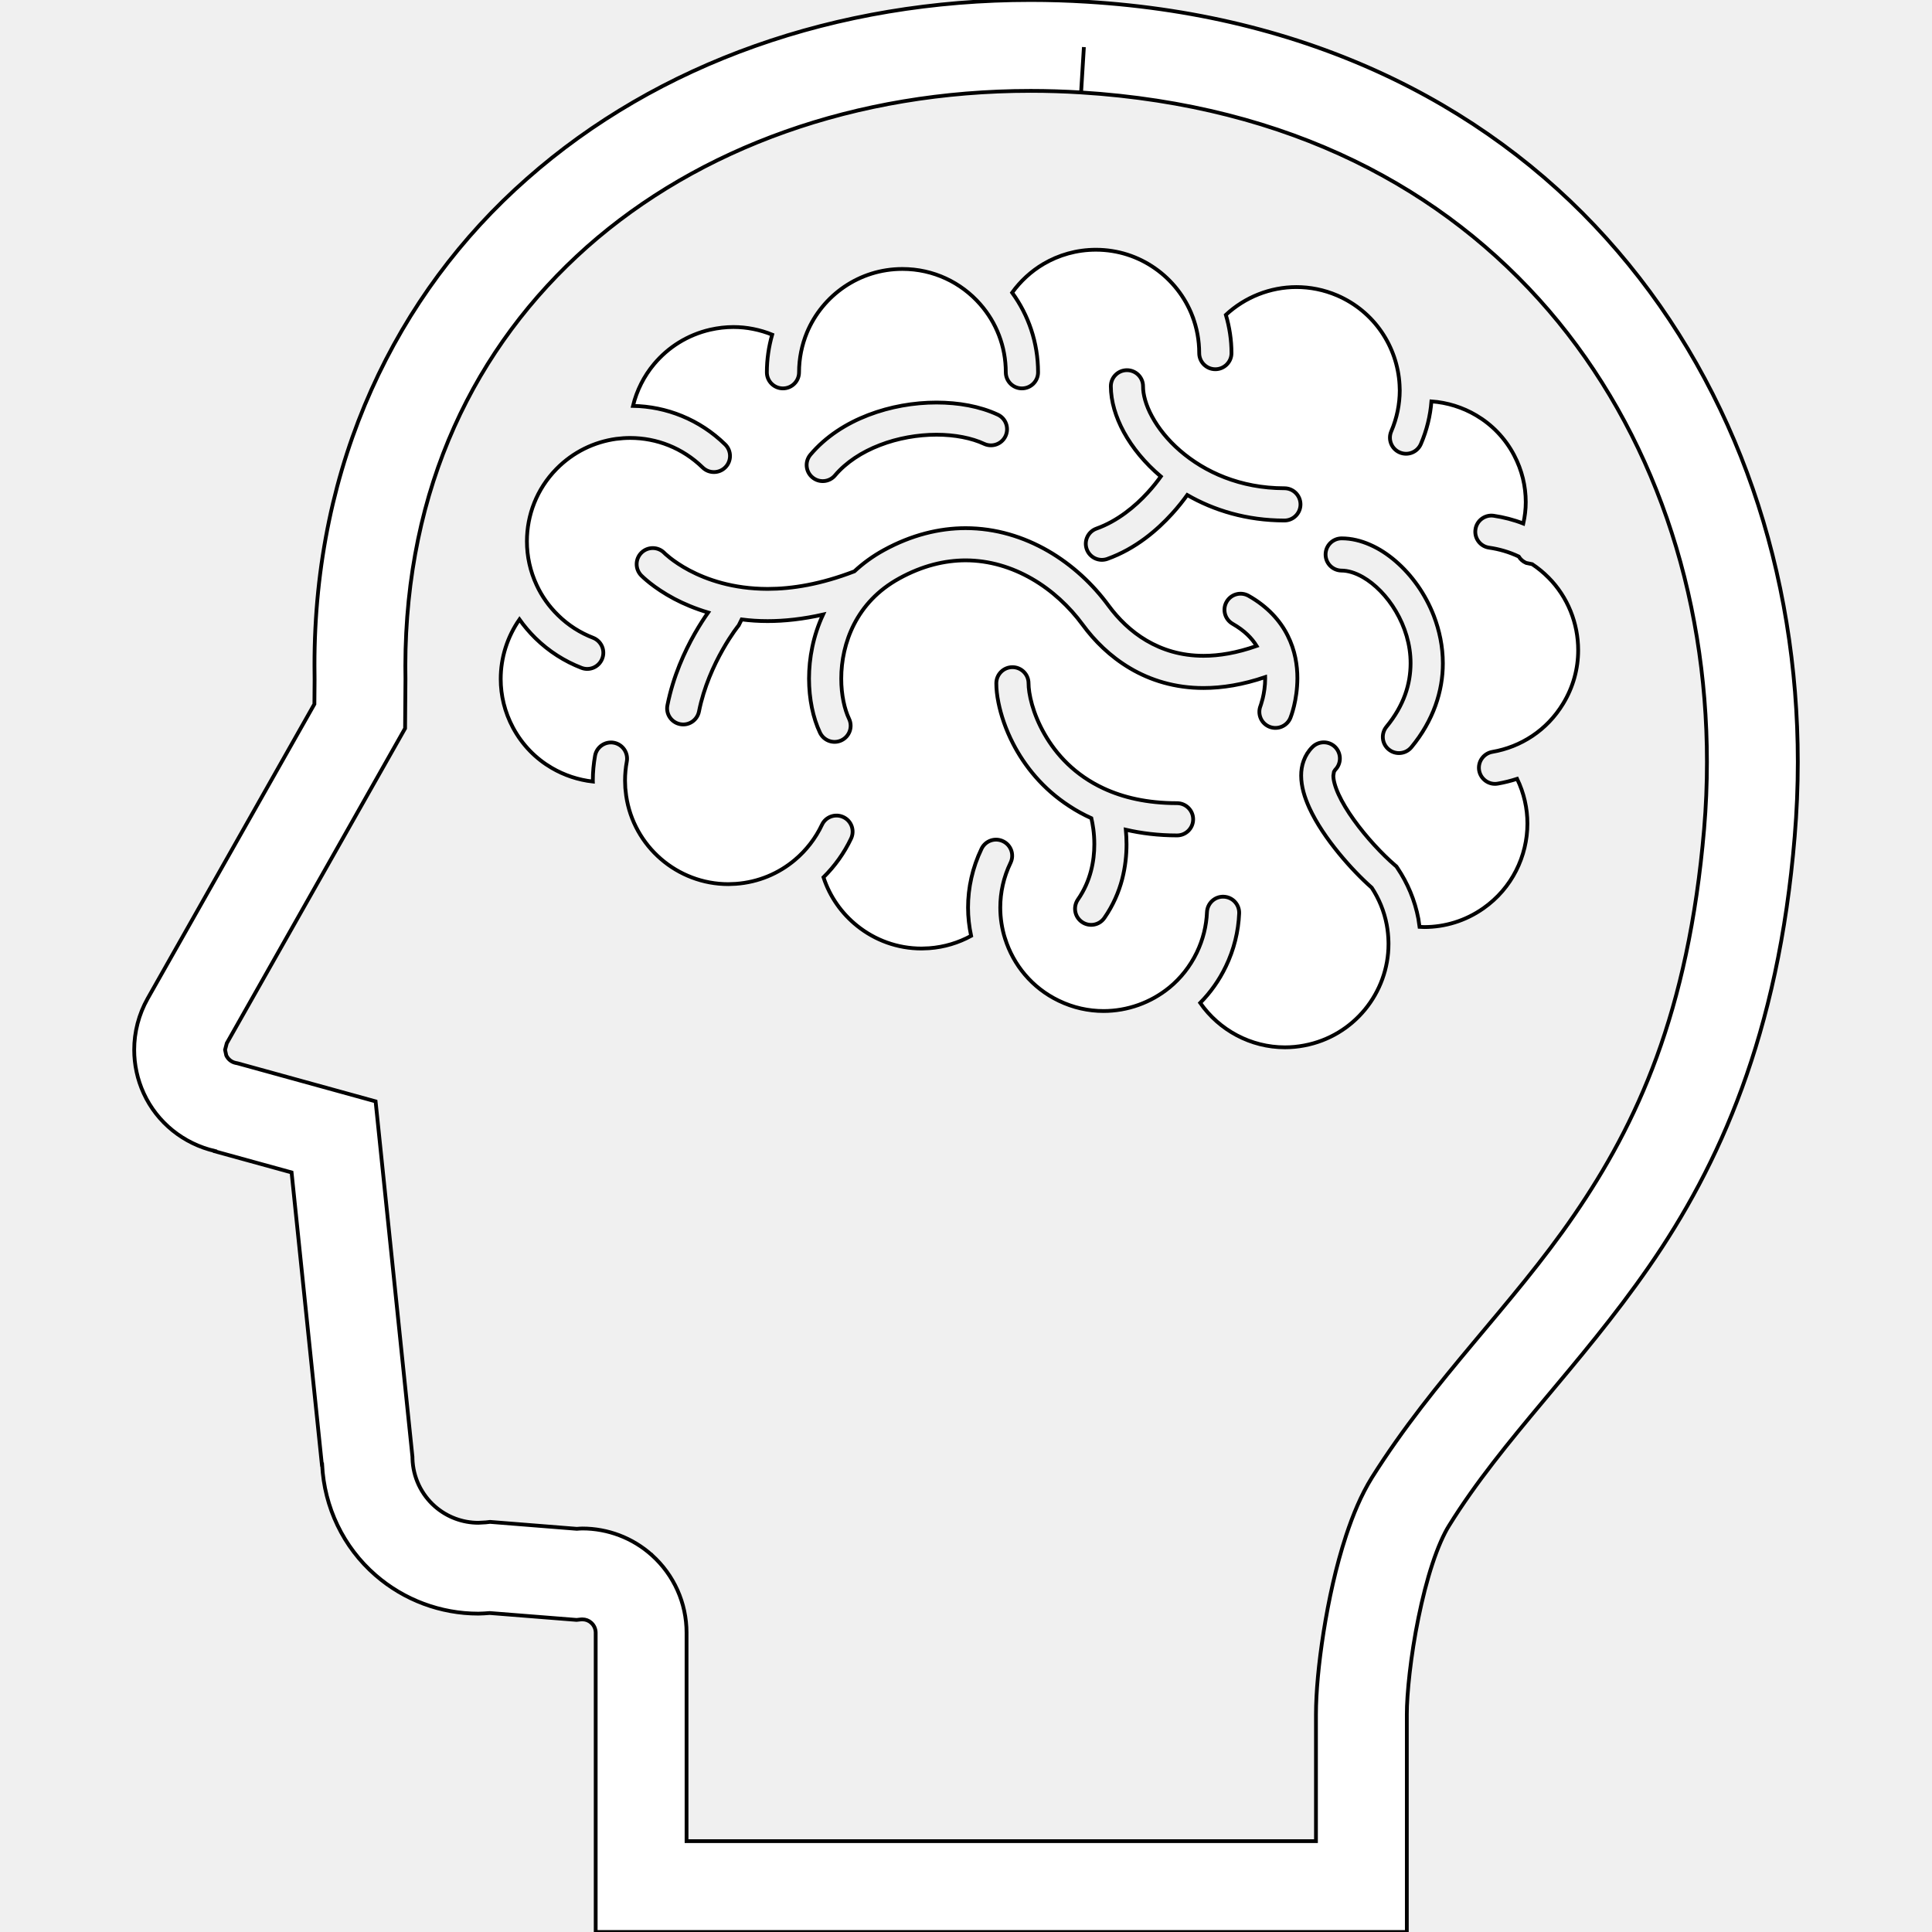
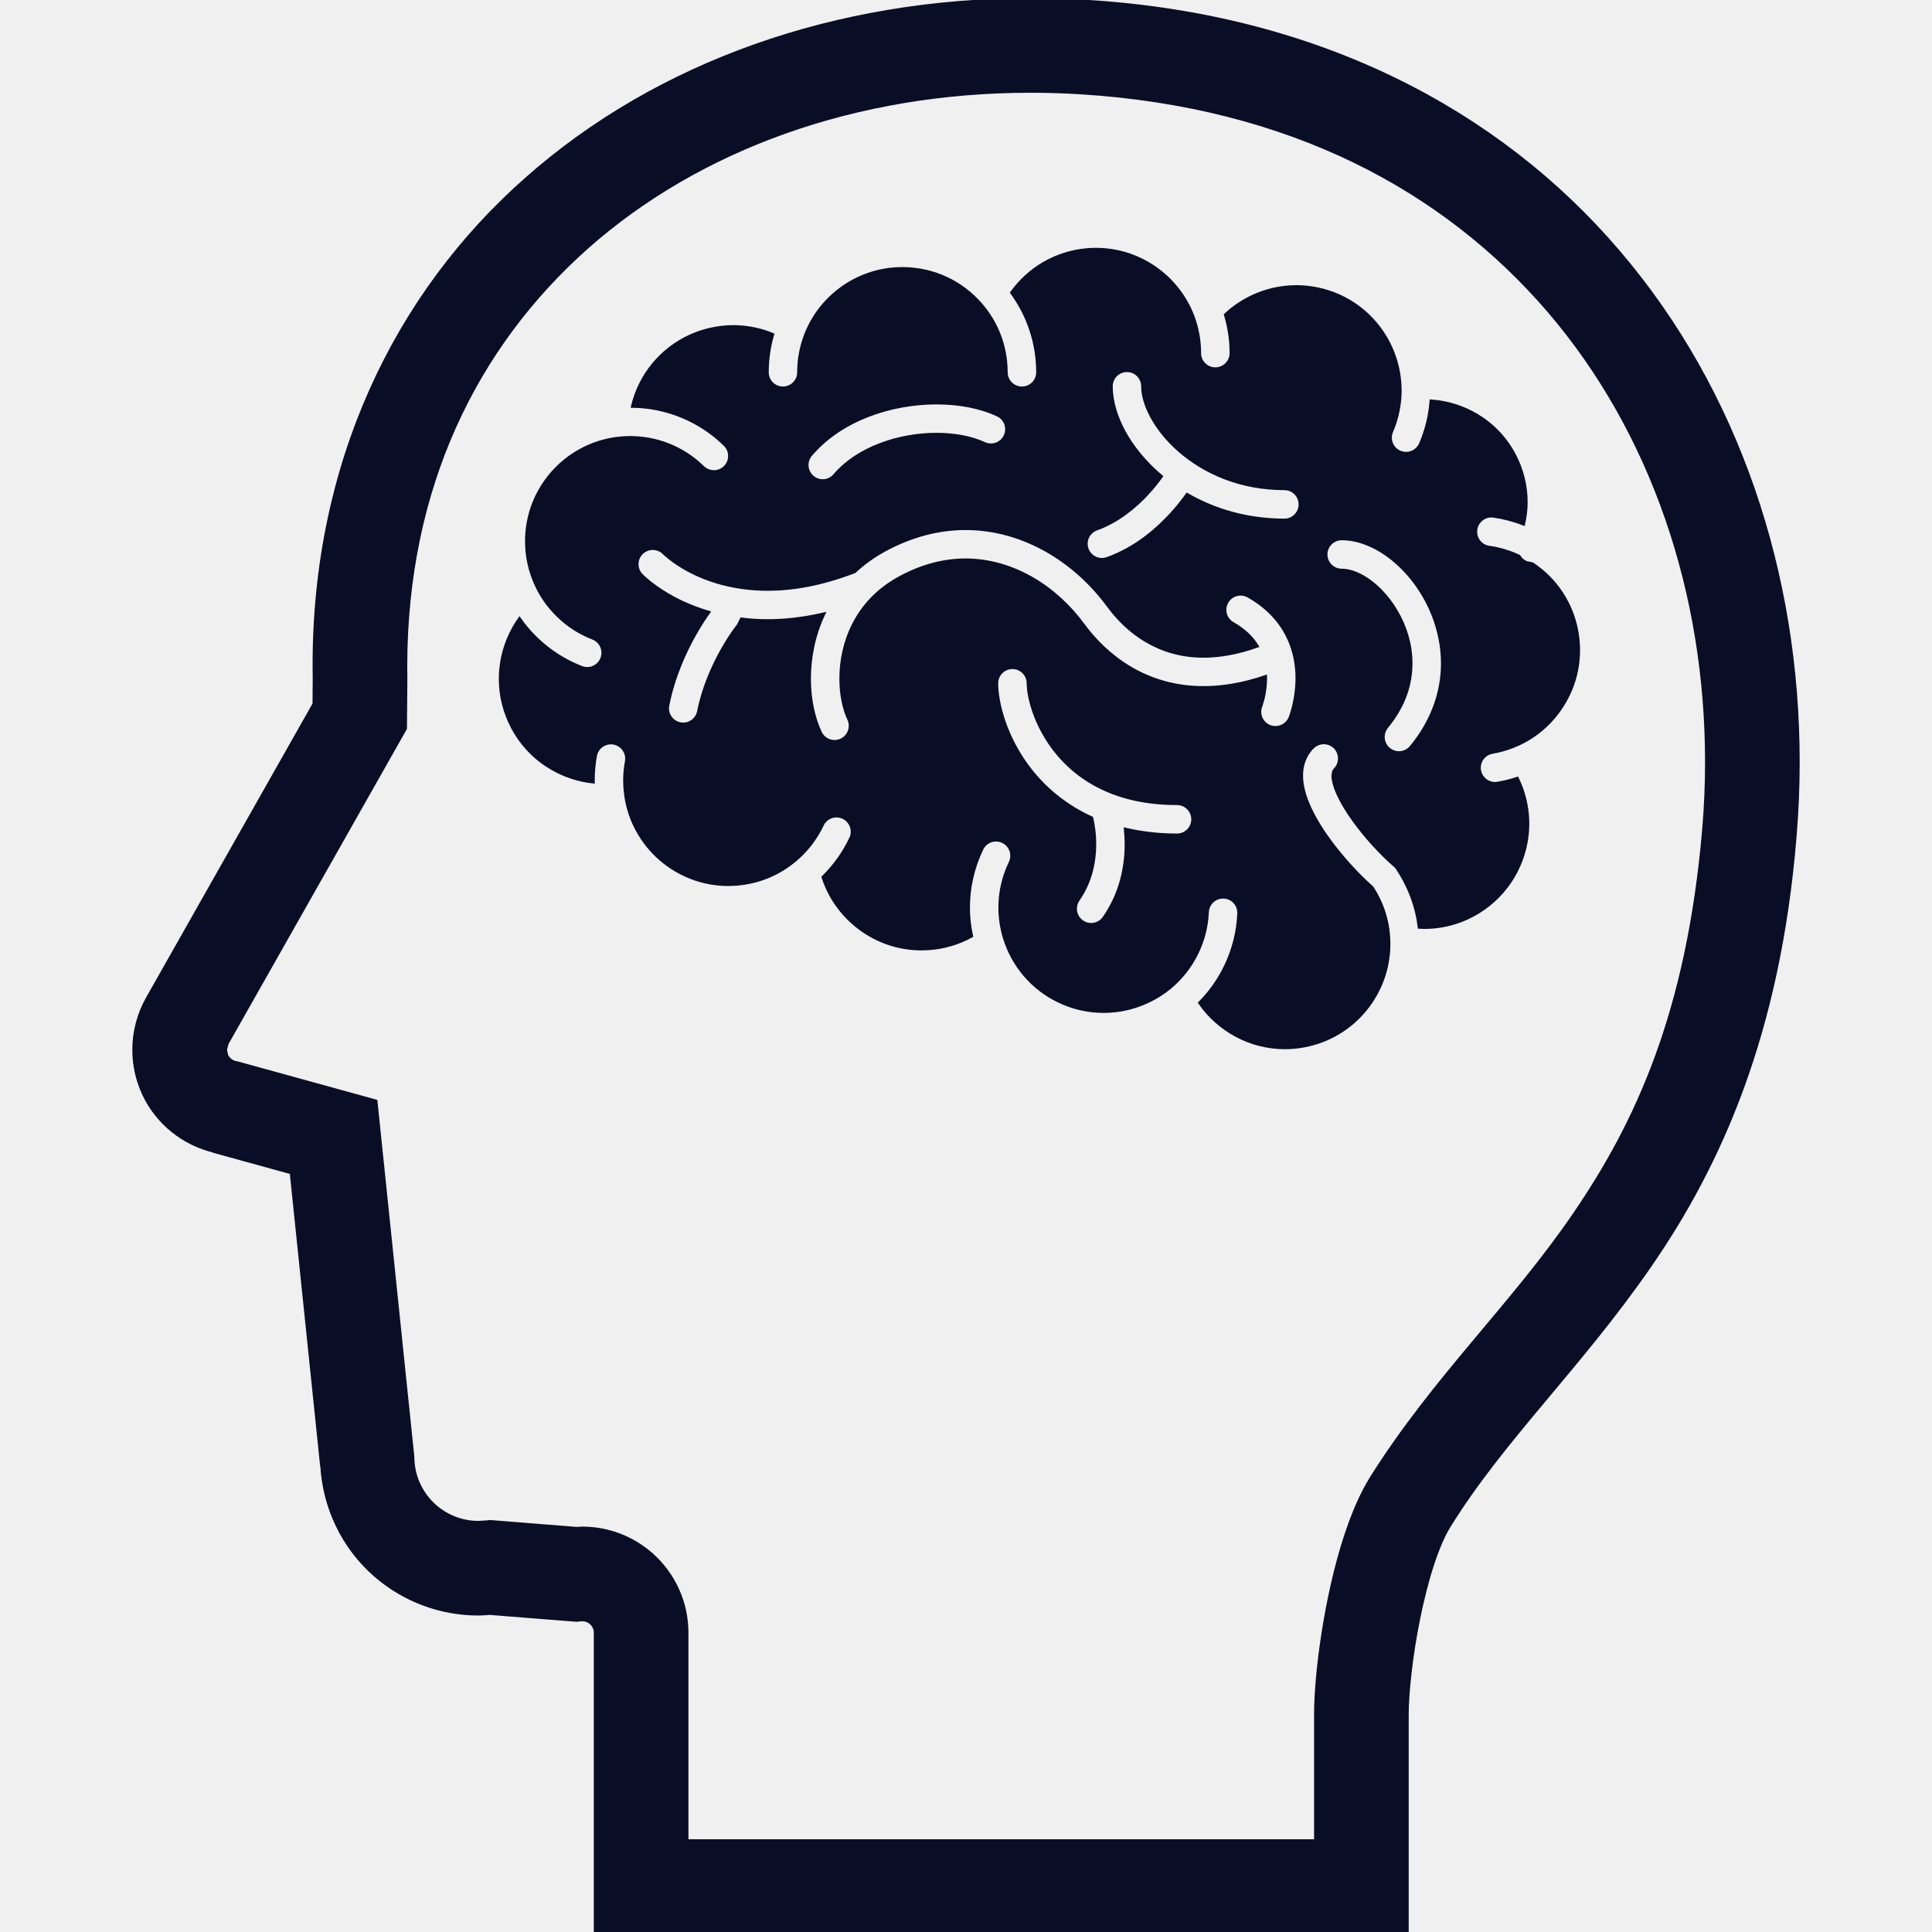
- <svg xmlns="http://www.w3.org/2000/svg" height="800px" width="800px" version="1.1" id="_x32_" viewBox="0 0 512 512" xml:space="preserve" fill="#000000" stroke="#000000">
+ <svg xmlns="http://www.w3.org/2000/svg" height="800px" width="800px" version="1.1" id="_x32_" viewBox="0 0 512 512" xml:space="preserve" fill="#090E26" stroke="#090E26">
  <g id="SVGRepo_bgCarrier" stroke-width="0" />
  <g id="SVGRepo_tracerCarrier" stroke-linecap="round" stroke-linejoin="round" />
  <g id="SVGRepo_iconCarrier">
-     <style type="text/css"> .st0{fill:#ffffff;} </style>
+     <style type="text/css"> .st0{fill:#090E26;} </style>
    <g>
      <path class="st0" d="M410.34,153.043c-1.278-1.293-2.712-2.477-4.288-3.527l-1.615-0.337c-0.846-0.368-1.52-0.972-1.96-1.702 c-2.524-1.191-5.166-1.959-7.854-2.343c-2.321-0.322-3.951-2.477-3.614-4.814c0.313-2.336,2.484-3.966,4.805-3.645 c2.658,0.392,5.322,1.067,7.878,2.07c0.415-1.866,0.65-3.771,0.65-5.691c-0.008-4.202-0.995-8.443-3.096-12.433 c-2.399-4.562-5.918-8.121-10.034-10.55c-3.606-2.132-7.682-3.402-11.868-3.7c-0.305,3.817-1.214,7.619-2.798,11.303 c-0.941,2.163-3.441,3.159-5.612,2.226c-2.164-0.925-3.167-3.433-2.234-5.597c1.52-3.55,2.234-7.203,2.25-10.825l-0.055-1.544 c-0.29-5.017-1.952-9.861-4.782-13.992c-2.83-4.124-6.796-7.502-11.734-9.642c-3.543-1.513-7.212-2.226-10.826-2.226 c-6.922,0-13.624,2.666-18.687,7.368c0.948,3.222,1.489,6.616,1.489,10.144c0,2.352-1.928,4.264-4.28,4.264 s-4.272-1.912-4.272-4.264c0-3.457-0.635-6.734-1.795-9.783h0.008c-1.968-5.134-5.448-9.555-9.908-12.675 c-4.445-3.119-9.83-4.946-15.693-4.946c-5.087,0-9.83,1.388-13.906,3.786c-3.261,1.928-6.075,4.531-8.285,7.588 c4.319,5.918,6.874,13.232,6.874,21.118c0,2.351-1.92,4.256-4.28,4.256c-2.352,0-4.272-1.905-4.272-4.256 c0-6.929-2.548-13.232-6.788-18.053c-5.032-5.746-12.377-9.343-20.608-9.343c-5.714,0-10.974,1.732-15.372,4.711 c-4.382,2.979-7.87,7.196-9.932,12.15c-1.332,3.237-2.093,6.804-2.093,10.535c0,2.351-1.905,4.256-4.264,4.256 c-2.36,0-4.264-1.905-4.264-4.256c0-3.465,0.502-6.804,1.411-9.987c-3.214-1.301-6.694-2.022-10.268-2.022 c-2.03,0-4.068,0.235-6.138,0.698c-6.083,1.403-11.17,4.68-14.894,9.116c-2.681,3.199-4.594,7-5.589,11.084 c8.819,0.156,17.629,3.566,24.434,10.229c1.678,1.654,1.709,4.351,0.063,6.028c-1.654,1.693-4.351,1.709-6.036,0.07 c-5.346-5.212-12.236-7.823-19.166-7.831c-1.238,0-2.477,0.086-3.716,0.243h-0.015h-0.008c-5.808,0.807-11.405,3.456-15.85,7.988 c-5.221,5.33-7.808,12.213-7.815,19.158c0,3.959,0.862,7.948,2.586,11.617c1.34,2.892,3.222,5.589,5.652,7.956v0.007 c2.744,2.697,5.911,4.688,9.29,5.989c2.186,0.855,3.292,3.324,2.43,5.518c-0.854,2.211-3.316,3.309-5.518,2.446 c-4.413-1.709-8.583-4.326-12.19-7.862c-1.575-1.552-2.979-3.206-4.224-4.961c-3.222,4.617-4.97,10.142-4.97,15.771 c0,4.359,1.043,8.756,3.245,12.887c2.477,4.625,6.06,8.231,10.277,10.692c3.331,1.952,7.055,3.183,10.896,3.614l-0.008-0.259 c0-2.258,0.212-4.468,0.596-6.616c0.439-2.32,2.673-3.834,4.978-3.418c2.32,0.431,3.849,2.657,3.433,4.977 c-0.306,1.638-0.47,3.339-0.47,5.056l0.07,1.984l0.227,1.999v0.023l0.008,0.039c1.96,13.389,13.53,23.398,27.075,23.398 l1.968-0.078h0.008c6.004-0.431,11.397-2.752,15.677-6.365c3.002-2.532,5.463-5.706,7.149-9.282 c0.995-2.14,3.558-3.048,5.683-2.038c2.132,1.004,3.042,3.543,2.038,5.676c-1.826,3.849-4.319,7.321-7.313,10.276 c1.677,5.158,4.828,9.587,8.944,12.879c4.704,3.771,10.637,5.997,17.049,5.997l1.976-0.078h0.008 c4.06-0.29,7.815-1.458,11.147-3.277c-0.518-2.453-0.815-4.961-0.815-7.501c0-5.237,1.168-10.575,3.582-15.592 c1.027-2.124,3.574-3.01,5.691-1.983c2.124,1.011,3.026,3.567,1.999,5.691c-1.858,3.849-2.728,7.894-2.728,11.884 c0,2.79,0.431,5.573,1.262,8.214h0.008c2.187,6.969,7.126,13.06,14.235,16.477c3.841,1.858,7.886,2.728,11.868,2.728 c6.326,0,12.511-2.211,17.418-6.216l0.016-0.008c2.979-2.454,5.472-5.558,7.266-9.266l0.008-0.016 c1.67-3.464,2.548-7.093,2.696-10.715c0.11-2.352,2.093-4.186,4.46-4.076c2.352,0.102,4.17,2.092,4.068,4.444 c-0.204,4.75-1.356,9.547-3.543,14.07v-0.008c-1.756,3.661-4.068,6.883-6.78,9.634c5.032,7.227,13.404,11.782,22.458,11.774 c1.677,0,3.386-0.156,5.103-0.486c6.592-1.238,12.15-4.727,16.101-9.524c3.943-4.806,6.24-10.912,6.24-17.356l-0.008-0.579v-0.032 c-0.031-1.45-0.18-2.97-0.462-4.5c-0.682-3.629-2.07-6.922-3.974-9.83c-2.759-2.43-5.824-5.604-8.716-9.132 c-3.081-3.762-5.918-7.878-7.823-12.024c-1.254-2.775-2.148-5.581-2.164-8.536c0-1.309,0.18-2.665,0.674-3.966 c0.478-1.325,1.262-2.579,2.312-3.614c1.662-1.654,4.358-1.654,6.028,0c1.662,1.677,1.662,4.389,0,6.044l-0.322,0.51l-0.164,1.027 c-0.016,1.074,0.431,2.893,1.395,4.985c0.956,2.086,2.375,4.429,4.045,6.741c3.308,4.633,7.596,9.18,10.825,11.954l0.439,0.377 l0.322,0.478c2.642,3.935,4.578,8.466,5.51,13.412v0.008l0.306,2.116l1.278,0.055c5.409-0.008,10.856-1.607,15.646-4.97 c3.81-2.681,6.71-6.122,8.67-9.987c1.967-3.872,2.994-8.152,2.994-12.463c0-4.037-0.91-8.09-2.728-11.86 c-1.686,0.541-3.395,0.972-5.127,1.27c-2.32,0.415-4.523-1.161-4.938-3.48c-0.393-2.328,1.176-4.523,3.496-4.931 c7.556-1.301,14.478-5.706,18.758-12.777c2.712-4.444,3.99-9.336,3.99-14.172c0-7.126-2.752-14.094-7.878-19.26L410.34,153.043z M214.788,120.481c4.076-4.821,9.485-8.247,15.301-10.489c5.84-2.242,12.095-3.316,18.1-3.316 c5.84,0.008,11.452,0.996,16.218,3.207c2.132,0.971,3.065,3.519,2.077,5.659c-0.98,2.133-3.512,3.073-5.667,2.086 c-3.292-1.544-7.8-2.43-12.628-2.43c-4.97,0-10.268,0.916-15.027,2.767c-4.758,1.826-8.936,4.554-11.876,8.019 c-1.505,1.803-4.209,2.038-6.012,0.502C213.479,124.965,213.252,122.276,214.788,120.481z M311.925,221.396 c-4.962,0-9.462-0.564-13.569-1.512c0.11,1.175,0.188,2.484,0.188,3.872c0,2.783-0.306,5.964-1.176,9.304 c-0.878,3.331-2.359,6.835-4.695,10.198c-1.34,1.944-3.998,2.422-5.934,1.081c-1.944-1.341-2.414-3.99-1.09-5.942 c1.724-2.485,2.798-5.025,3.457-7.525c0.659-2.5,0.902-4.931,0.902-7.117c0.008-3.018-0.455-5.503-0.784-6.922 c-2.085-0.941-4.006-1.999-5.8-3.183c-7.149-4.625-11.93-10.731-14.933-16.54c-2.014-3.896-3.238-7.658-3.896-10.927 c-0.376-1.866-0.564-3.558-0.564-5.096c0-2.367,1.913-4.28,4.272-4.28c2.359,0,4.272,1.913,4.272,4.28 c-0.008,1.238,0.259,3.316,0.933,5.676c0.674,2.367,1.748,5.056,3.3,7.76c3.112,5.44,8.058,10.888,15.693,14.424 c5.103,2.367,11.452,3.903,19.424,3.903c2.359,0,4.272,1.913,4.272,4.272C316.197,219.484,314.285,221.396,311.925,221.396z M341.979,190.229c-0.878,2.18-3.363,3.246-5.558,2.375c-2.187-0.878-3.237-3.347-2.375-5.534v-0.008l0.024-0.063l0.126-0.376 l0.439-1.536c0.322-1.348,0.651-3.253,0.651-5.346l-0.008-0.298c-5.863,1.991-11.303,2.884-16.312,2.884 c-7.572,0.016-14.125-2.061-19.456-5.212c-5.338-3.15-9.492-7.321-12.597-11.562c-3.527-4.805-8.152-9.116-13.451-12.165 c-5.314-3.058-11.256-4.876-17.566-4.892c-5.526,0.016-11.405,1.395-17.543,4.766c-5.824,3.198-9.571,7.454-11.993,12.126 c-2.406,4.68-3.425,9.79-3.418,14.447c-0.016,4.311,0.894,8.214,2.077,10.676c1.011,2.132,0.094,4.672-2.03,5.683 c-2.124,1.012-4.672,0.094-5.683-2.03c-1.858-3.936-2.892-8.89-2.908-14.329c0.008-5.409,1.082-11.32,3.724-16.971 c-5.298,1.2-10.221,1.733-14.705,1.733c-2.422,0-4.704-0.157-6.875-0.439l-0.792,1.599l-0.008,0.015l-0.063,0.064l-0.227,0.29 l-0.91,1.238c-0.776,1.114-1.85,2.736-3.018,4.805c-2.328,4.1-4.993,9.885-6.287,16.382c-0.462,2.313-2.704,3.826-5.017,3.355 c-2.312-0.462-3.818-2.704-3.339-5.032c1.536-7.706,4.571-14.259,7.212-18.923c1.379-2.414,2.642-4.326,3.566-5.628 c-3.48-1.042-6.49-2.32-8.951-3.622c-5.62-2.987-8.545-5.981-8.795-6.224c-1.631-1.701-1.584-4.398,0.109-6.036 c1.701-1.63,4.39-1.583,6.028,0.094l0.048,0.047l0.25,0.243l1.223,1.026c1.112,0.878,2.83,2.086,5.126,3.308 c4.609,2.43,11.492,4.892,20.718,4.908c6.482,0,14.125-1.238,23.006-4.656c2.25-2.093,4.844-4.005,7.823-5.636 c7.306-4.005,14.666-5.808,21.65-5.808c7.98,0,15.403,2.321,21.831,6.02c6.428,3.716,11.876,8.803,16.069,14.525 c2.548,3.456,5.895,6.804,10.042,9.241c4.17,2.446,9.1,4.038,15.128,4.045c4.131,0,8.787-0.768,14.055-2.618 c-1.285-2.062-3.198-4.053-6.349-5.856c-2.054-1.168-2.783-3.77-1.623-5.816c1.168-2.062,3.763-2.768,5.816-1.623 c5.048,2.846,8.427,6.616,10.386,10.559c1.983,3.927,2.571,7.909,2.571,11.296C343.797,185.652,342.096,189.924,341.979,190.229z M340.38,137.938c-9.971,0-18.695-2.689-25.75-6.757c-0.995,1.38-2.328,3.112-4.045,4.993c-3.864,4.241-9.54,9.219-17.135,11.946 c-2.234,0.784-4.664-0.36-5.456-2.586c-0.792-2.227,0.376-4.664,2.579-5.448c5.605-1.999,10.292-5.926,13.538-9.477 c1.505-1.623,2.673-3.159,3.52-4.335c-4.21-3.558-7.533-7.611-9.814-11.781c-2.163-3.998-3.418-8.121-3.433-12.127 c0-2.351,1.913-4.264,4.272-4.264c2.352,0,4.264,1.913,4.264,4.264c-0.016,2.156,0.737,5.033,2.398,8.051 c1.638,3.025,4.131,6.176,7.392,8.999c6.522,5.652,15.936,9.978,27.671,9.978c2.359,0,4.264,1.921,4.264,4.28 C344.644,136.025,342.739,137.938,340.38,137.938z M374.023,198.037c-1.497,1.803-4.194,2.069-6.012,0.556 c-1.818-1.497-2.069-4.193-0.58-6.004c4.656-5.652,6.373-11.343,6.388-16.79c0.016-4.962-1.505-9.752-3.888-13.788 c-2.352-4.03-5.604-7.259-8.732-9.054c-2.101-1.207-4.076-1.748-5.644-1.748c-2.36,0-4.264-1.904-4.264-4.264 c0-2.359,1.905-4.272,4.264-4.272c2.594,0,5.134,0.635,7.549,1.701c2.406,1.051,4.68,2.548,6.796,4.375 c4.225,3.652,7.815,8.622,10.073,14.447c1.489,3.887,2.398,8.152,2.398,12.604C382.379,183.12,379.879,190.958,374.023,198.037z" />
      <path class="st0" d="M172.459,411.86l0.291,0.259c-0.008-0.008-0.008-0.008-0.016-0.016L172.459,411.86z" />
      <path class="st0" d="M428.699,66.574C396.943,29.442,349.183,4.155,287.986,0.462C283.008,0.156,278.054,0,273.147,0 c-51.469,0-98.815,16.712-133.524,47.393c-34.733,30.602-56.36,75.408-56.282,129.072c0,1.215,0.008,2.43,0.031,3.653l-0.054,6.474 l-44.179,78.018c-2.375,4.209-3.575,8.905-3.575,13.601c0,3.918,0.832,7.854,2.516,11.522c3.567,7.784,10.582,13.381,18.891,15.309 l-0.016,0.07l20.318,5.597l8.027,77.423l0.063-0.008c0.565,11.28,5.597,21.87,14.142,29.301 c7.596,6.616,17.292,10.206,27.263,10.206c1.01,0,2.006-0.094,3.01-0.164l23.022,1.826l1.153-0.125l0.368-0.016 c0.885,0,1.709,0.314,2.344,0.886l0.038,0.04c0.73,0.658,1.161,1.622,1.161,2.61V512h214.96v-12.04c0,0,0-32.616,0-45.628 c-0.024-5.237,1.019-15.591,3.073-25.578c1.019-5.008,2.28-10.002,3.708-14.32c1.411-4.311,3.042-7.98,4.405-10.12 c14.298-23.046,34.514-41.952,53.028-68.69c18.492-26.714,34.255-61.369,38.574-113.951c0.549-6.592,0.824-13.185,0.824-19.745 C476.436,152.079,460.508,103.674,428.699,66.574z M451.611,219.664c-4.178,48.875-17.849,78.12-34.405,102.303 c-16.531,24.159-36.974,43.152-53.616,69.577c-2.9,4.672-5.025,9.846-6.851,15.348c-2.712,8.239-4.648,17.222-5.973,25.586 c-1.317,8.387-2.014,15.991-2.022,21.854c0,8.356,0,20.992,0,33.588H181.944v-55.231c0-7.847-3.339-15.317-9.188-20.56 c-5.103-4.586-11.687-7.063-18.436-7.063c-0.494,0-0.972,0.054-1.458,0.086l-22.998-1.834l-1.129,0.125l-1.967,0.11 c-4.186,0-8.262-1.513-11.453-4.288c-3.684-3.206-5.864-7.815-6.005-12.714l-0.007-0.454l-9.767-94.221l-36.607-10.096 l-0.439-0.086c-1.113-0.22-2.045-0.957-2.524-1.992l-0.322-1.489l0.455-1.74l47.251-83.443l0.102-13.036v-0.173 c-0.023-1.128-0.031-2.242-0.031-3.354c0.079-47.251,18.444-84.658,48.153-111.035c29.74-26.315,71.27-41.35,117.573-41.35 c4.413,0,8.866,0.141,13.35,0.416l0.744-12.017l-0.737,12.017c55.443,3.488,96.252,25.609,123.914,57.755 c27.616,32.17,41.938,74.898,41.938,119.674C452.356,207.812,452.113,213.73,451.611,219.664z" />
    </g>
  </g>
</svg>
